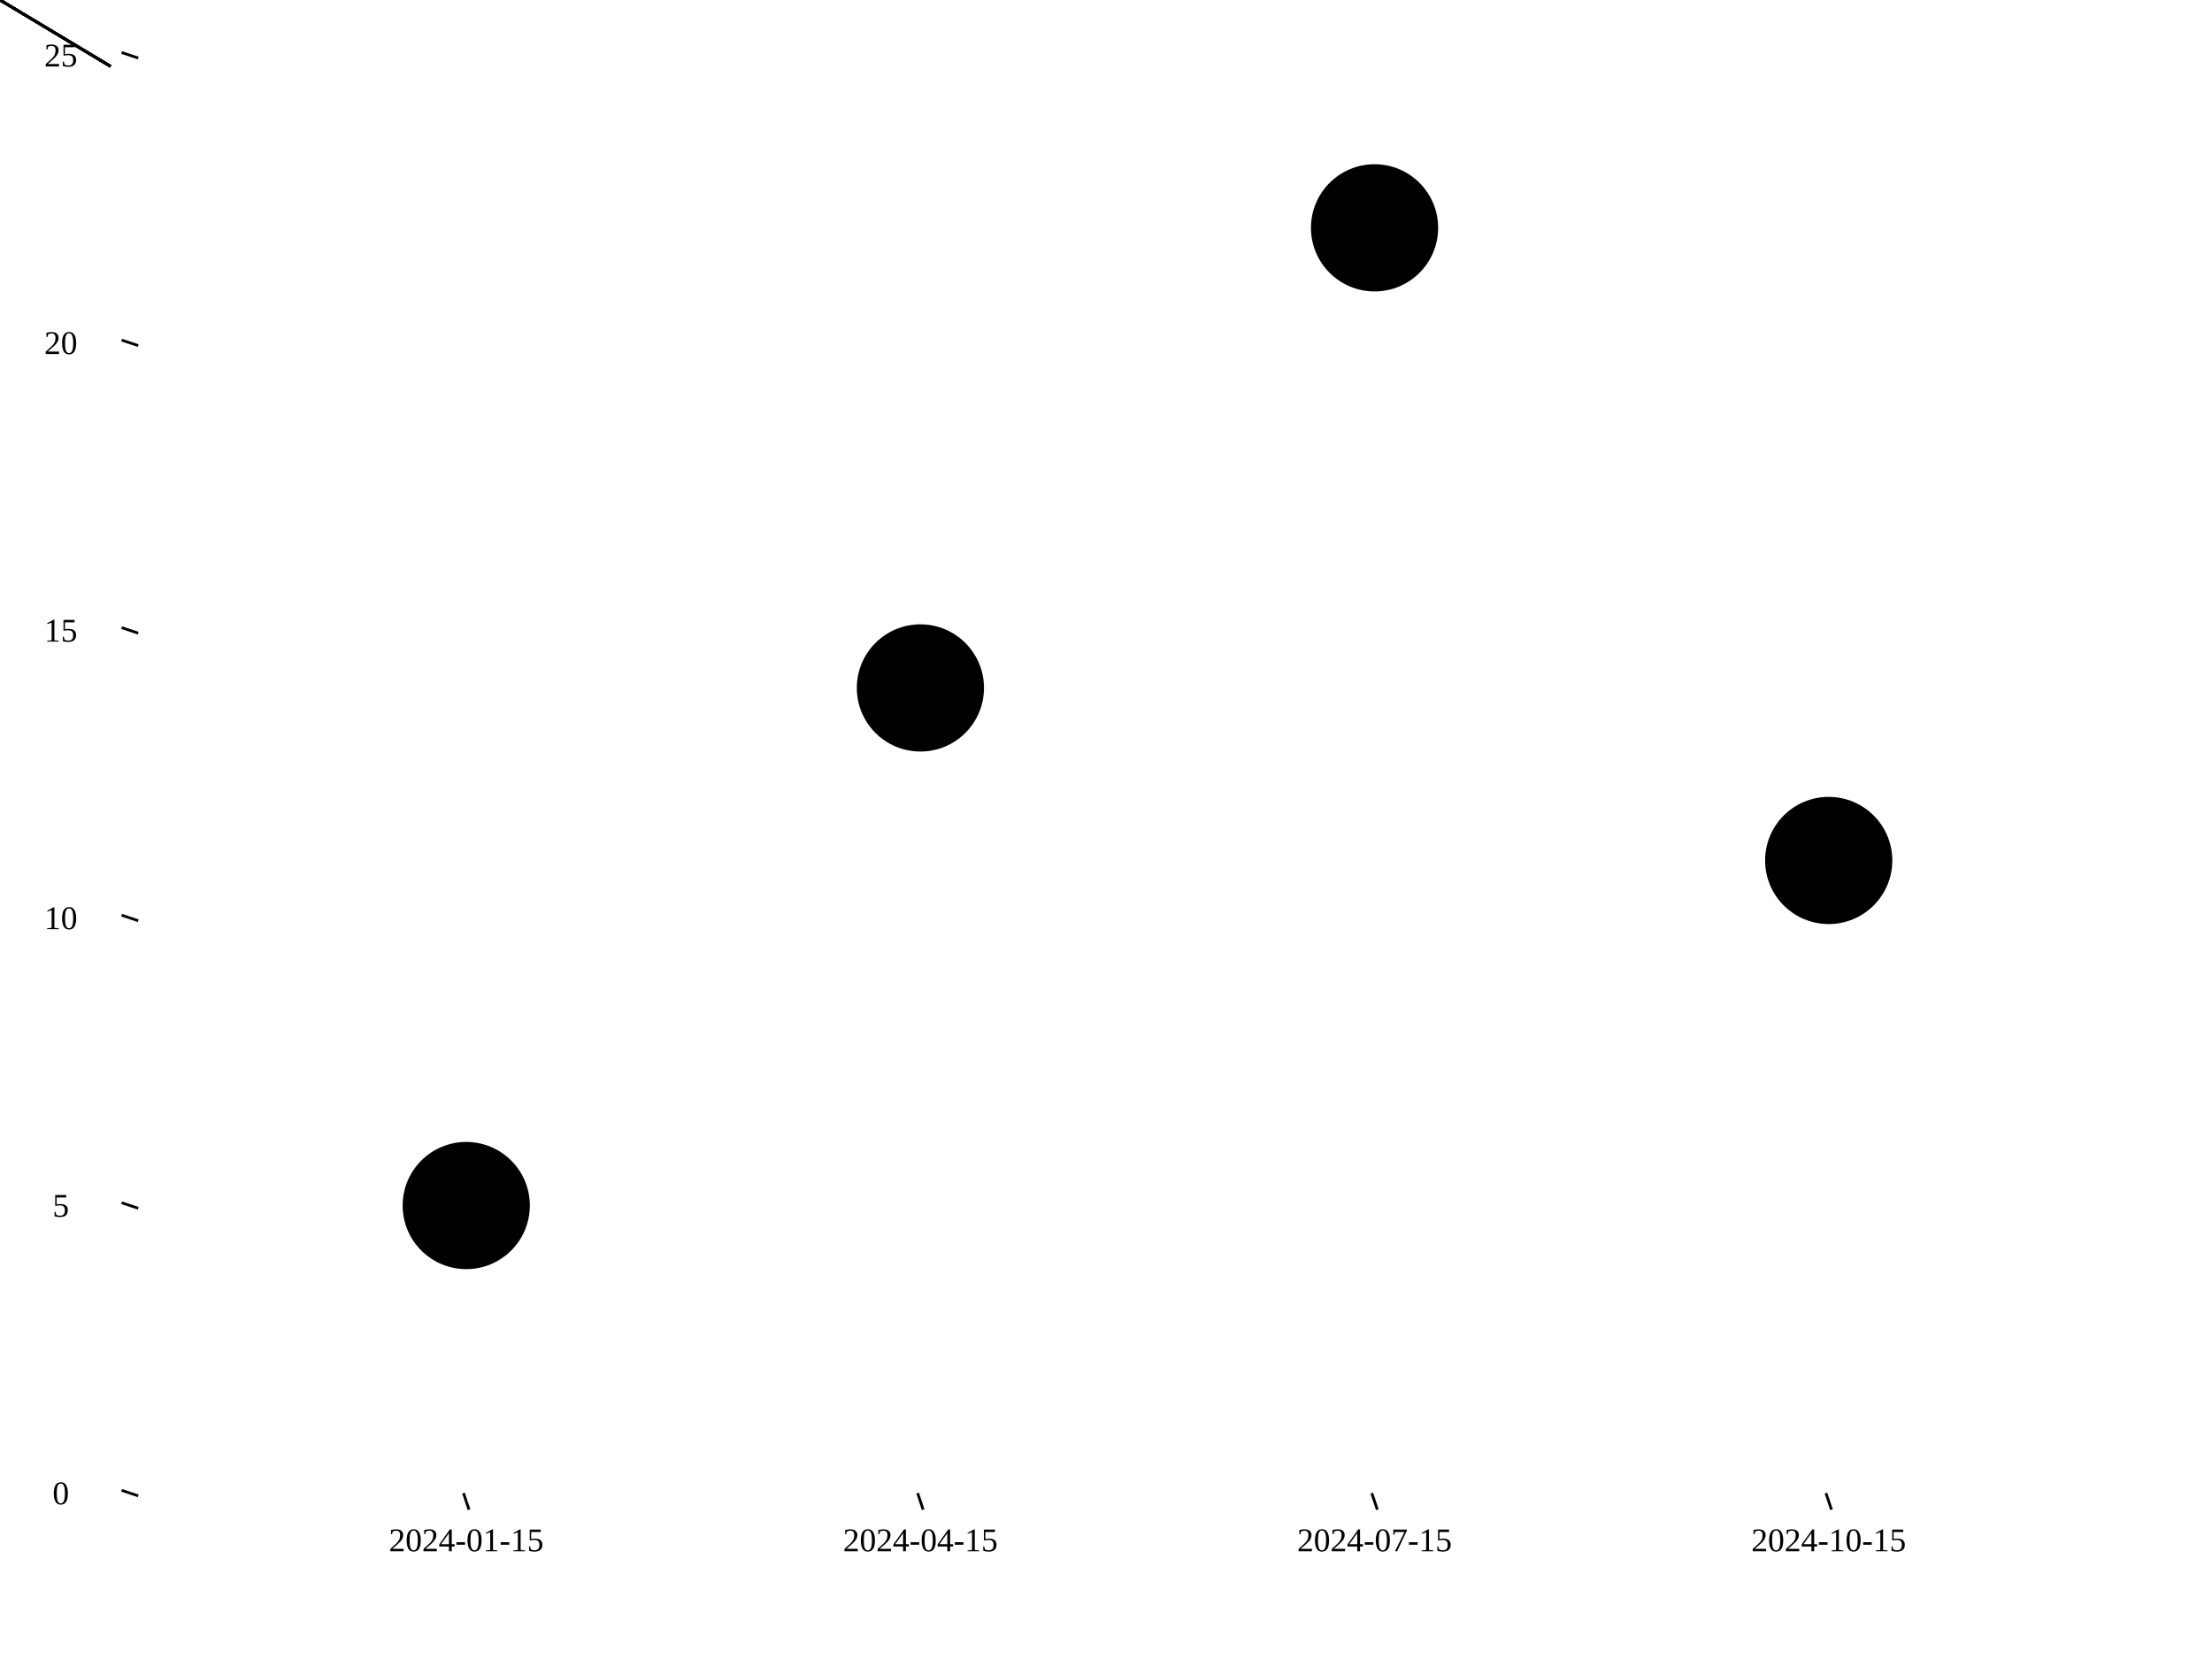
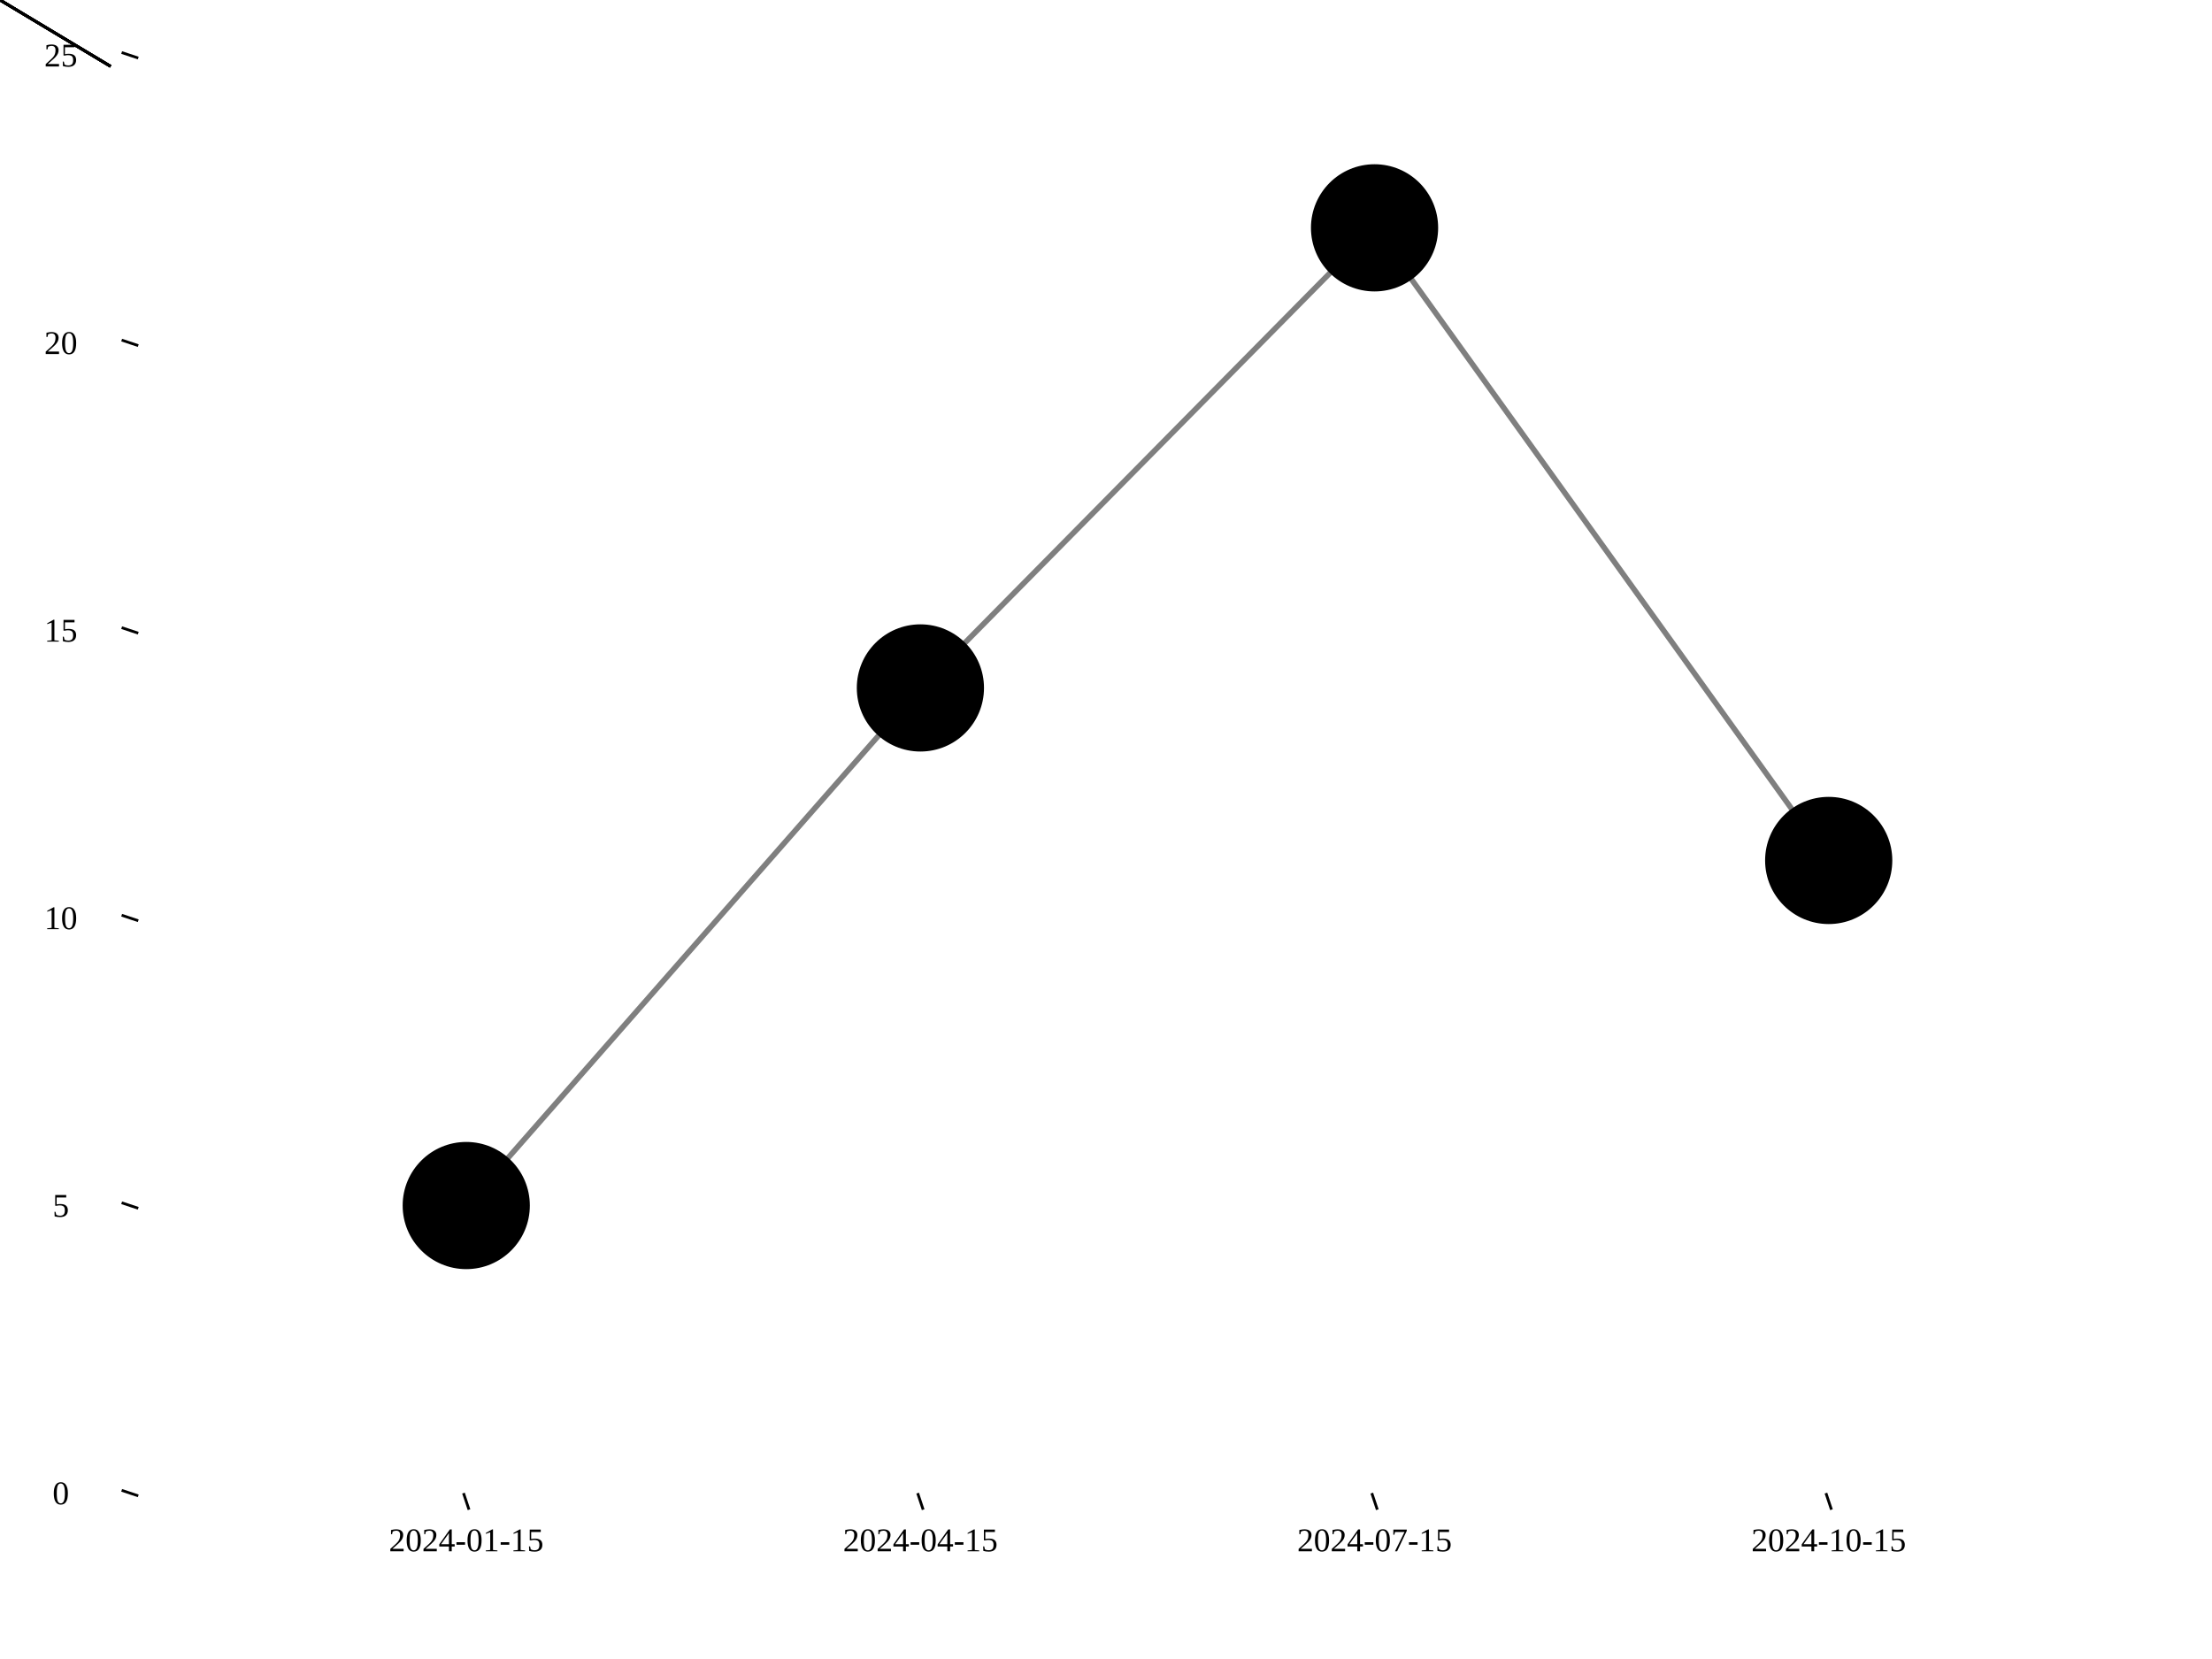
<svg xmlns="http://www.w3.org/2000/svg" viewBox="0 0 800 600" width="800" height="600" role="img">
  <g id="chart-root">
+     <polyline id="series-line" data-oedu-role="series" points="168.625,436 332.875,248.8 497.125,82.4 661.375,311.2" fill="none" stroke="currentColor" stroke-width="2" opacity="0.5" />
    <line id="gridline-0" data-oedu-role="gridline" data-oedu-value="0" x1="0" y1="0" x2="40" y2="24" stroke="currentColor" stroke-width="1" />
    <line id="gridline-1" data-oedu-role="gridline" data-oedu-value="5" x1="0" y1="0" x2="40" y2="24" stroke="currentColor" stroke-width="1" />
    <line id="gridline-2" data-oedu-role="gridline" data-oedu-value="10" x1="0" y1="0" x2="40" y2="24" stroke="currentColor" stroke-width="1" />
    <line id="gridline-3" data-oedu-role="gridline" data-oedu-value="15" x1="0" y1="0" x2="40" y2="24" stroke="currentColor" stroke-width="1" />
    <line id="gridline-4" data-oedu-role="gridline" data-oedu-value="20" x1="0" y1="0" x2="40" y2="24" stroke="currentColor" stroke-width="1" />
    <line id="gridline-5" data-oedu-role="gridline" data-oedu-value="25" x1="0" y1="0" x2="40" y2="24" stroke="currentColor" stroke-width="1" />
    <line id="tick-y-0" data-oedu-role="tick" data-oedu-value="0" data-oedu-bounds="44,539,6,2" x1="44" y1="539" x2="50" y2="541" stroke="currentColor" stroke-width="1" />
    <line id="tick-y-1" data-oedu-role="tick" data-oedu-value="5" data-oedu-bounds="44,435,6,2" x1="44" y1="435" x2="50" y2="437" stroke="currentColor" stroke-width="1" />
    <line id="tick-y-2" data-oedu-role="tick" data-oedu-value="10" data-oedu-bounds="44,331,6,2" x1="44" y1="331" x2="50" y2="333" stroke="currentColor" stroke-width="1" />
    <line id="tick-y-3" data-oedu-role="tick" data-oedu-value="15" data-oedu-bounds="44,227,6,2" x1="44" y1="227" x2="50" y2="229" stroke="currentColor" stroke-width="1" />
    <line id="tick-y-4" data-oedu-role="tick" data-oedu-value="20" data-oedu-bounds="44,123,6,2" x1="44" y1="123" x2="50" y2="125" stroke="currentColor" stroke-width="1" />
    <line id="tick-y-5" data-oedu-role="tick" data-oedu-value="25" data-oedu-bounds="44,19,6,2" x1="44" y1="19" x2="50" y2="21" stroke="currentColor" stroke-width="1" />
    <line id="tick-x-0" data-oedu-role="tick" aria-label="2024-01-15" data-oedu-bounds="167.625,540,2,6" x1="167.625" y1="540" x2="169.625" y2="546" stroke="currentColor" stroke-width="1" />
    <line id="tick-x-1" data-oedu-role="tick" aria-label="2024-04-15" data-oedu-bounds="331.875,540,2,6" x1="331.875" y1="540" x2="333.875" y2="546" stroke="currentColor" stroke-width="1" />
    <line id="tick-x-2" data-oedu-role="tick" aria-label="2024-07-15" data-oedu-bounds="496.125,540,2,6" x1="496.125" y1="540" x2="498.125" y2="546" stroke="currentColor" stroke-width="1" />
    <line id="tick-x-3" data-oedu-role="tick" aria-label="2024-10-15" data-oedu-bounds="660.375,540,2,6" x1="660.375" y1="540" x2="662.375" y2="546" stroke="currentColor" stroke-width="1" />
    <text id="label-y-0" data-oedu-role="label" data-oedu-value="0" aria-label="0" data-oedu-bounds="0,532,44,16" x="22" y="540" text-anchor="middle" dominant-baseline="central">0</text>
    <text id="label-y-1" data-oedu-role="label" data-oedu-value="5" aria-label="5" data-oedu-bounds="0,428,44,16" x="22" y="436" text-anchor="middle" dominant-baseline="central">5</text>
    <text id="label-y-2" data-oedu-role="label" data-oedu-value="10" aria-label="10" data-oedu-bounds="0,324,44,16" x="22" y="332" text-anchor="middle" dominant-baseline="central">10</text>
    <text id="label-y-3" data-oedu-role="label" data-oedu-value="15" aria-label="15" data-oedu-bounds="0,220,44,16" x="22" y="228" text-anchor="middle" dominant-baseline="central">15</text>
    <text id="label-y-4" data-oedu-role="label" data-oedu-value="20" aria-label="20" data-oedu-bounds="0,116,44,16" x="22" y="124" text-anchor="middle" dominant-baseline="central">20</text>
    <text id="label-y-5" data-oedu-role="label" data-oedu-value="25" aria-label="25" data-oedu-bounds="0,12,44,16" x="22" y="20" text-anchor="middle" dominant-baseline="central">25</text>
    <text id="label-x-0" data-oedu-role="label" aria-label="2024-01-15" data-oedu-bounds="138.625,548,60,18" x="168.625" y="557" text-anchor="middle" dominant-baseline="central">2024-01-15</text>
    <text id="label-x-1" data-oedu-role="label" aria-label="2024-04-15" data-oedu-bounds="302.875,548,60,18" x="332.875" y="557" text-anchor="middle" dominant-baseline="central">2024-04-15</text>
    <text id="label-x-2" data-oedu-role="label" aria-label="2024-07-15" data-oedu-bounds="467.125,548,60,18" x="497.125" y="557" text-anchor="middle" dominant-baseline="central">2024-07-15</text>
    <text id="label-x-3" data-oedu-role="label" aria-label="2024-10-15" data-oedu-bounds="631.375,548,60,18" x="661.375" y="557" text-anchor="middle" dominant-baseline="central">2024-10-15</text>
    <circle id="temp-point-row-jan" data-oedu-role="selectable" data-oedu-value="5" data-oedu-interactive="true" aria-label="2024-01-15: 5 °C" data-oedu-bounds="146.625,414,44,44" cx="168.625" cy="436" r="22" fill="currentColor" stroke="currentColor" stroke-width="2" />
    <circle id="temp-point-row-apr" data-oedu-role="selectable" data-oedu-value="14" data-oedu-interactive="true" aria-label="2024-04-15: 14 °C" data-oedu-bounds="310.875,226.8,44,44" cx="332.875" cy="248.8" r="22" fill="currentColor" stroke="currentColor" stroke-width="2" />
    <circle id="temp-point-row-jul" data-oedu-role="selectable" data-oedu-value="22" data-oedu-interactive="true" aria-label="2024-07-15: 22 °C" data-oedu-bounds="475.125,60.39999999999998,44,44" cx="497.125" cy="82.4" r="22" fill="currentColor" stroke="currentColor" stroke-width="2" />
    <circle id="temp-point-row-oct" data-oedu-role="selectable" data-oedu-value="11" data-oedu-interactive="true" aria-label="2024-10-15: 11 °C" data-oedu-bounds="639.375,289.2,44,44" cx="661.375" cy="311.2" r="22" fill="currentColor" stroke="currentColor" stroke-width="2" />
  </g>
</svg>
